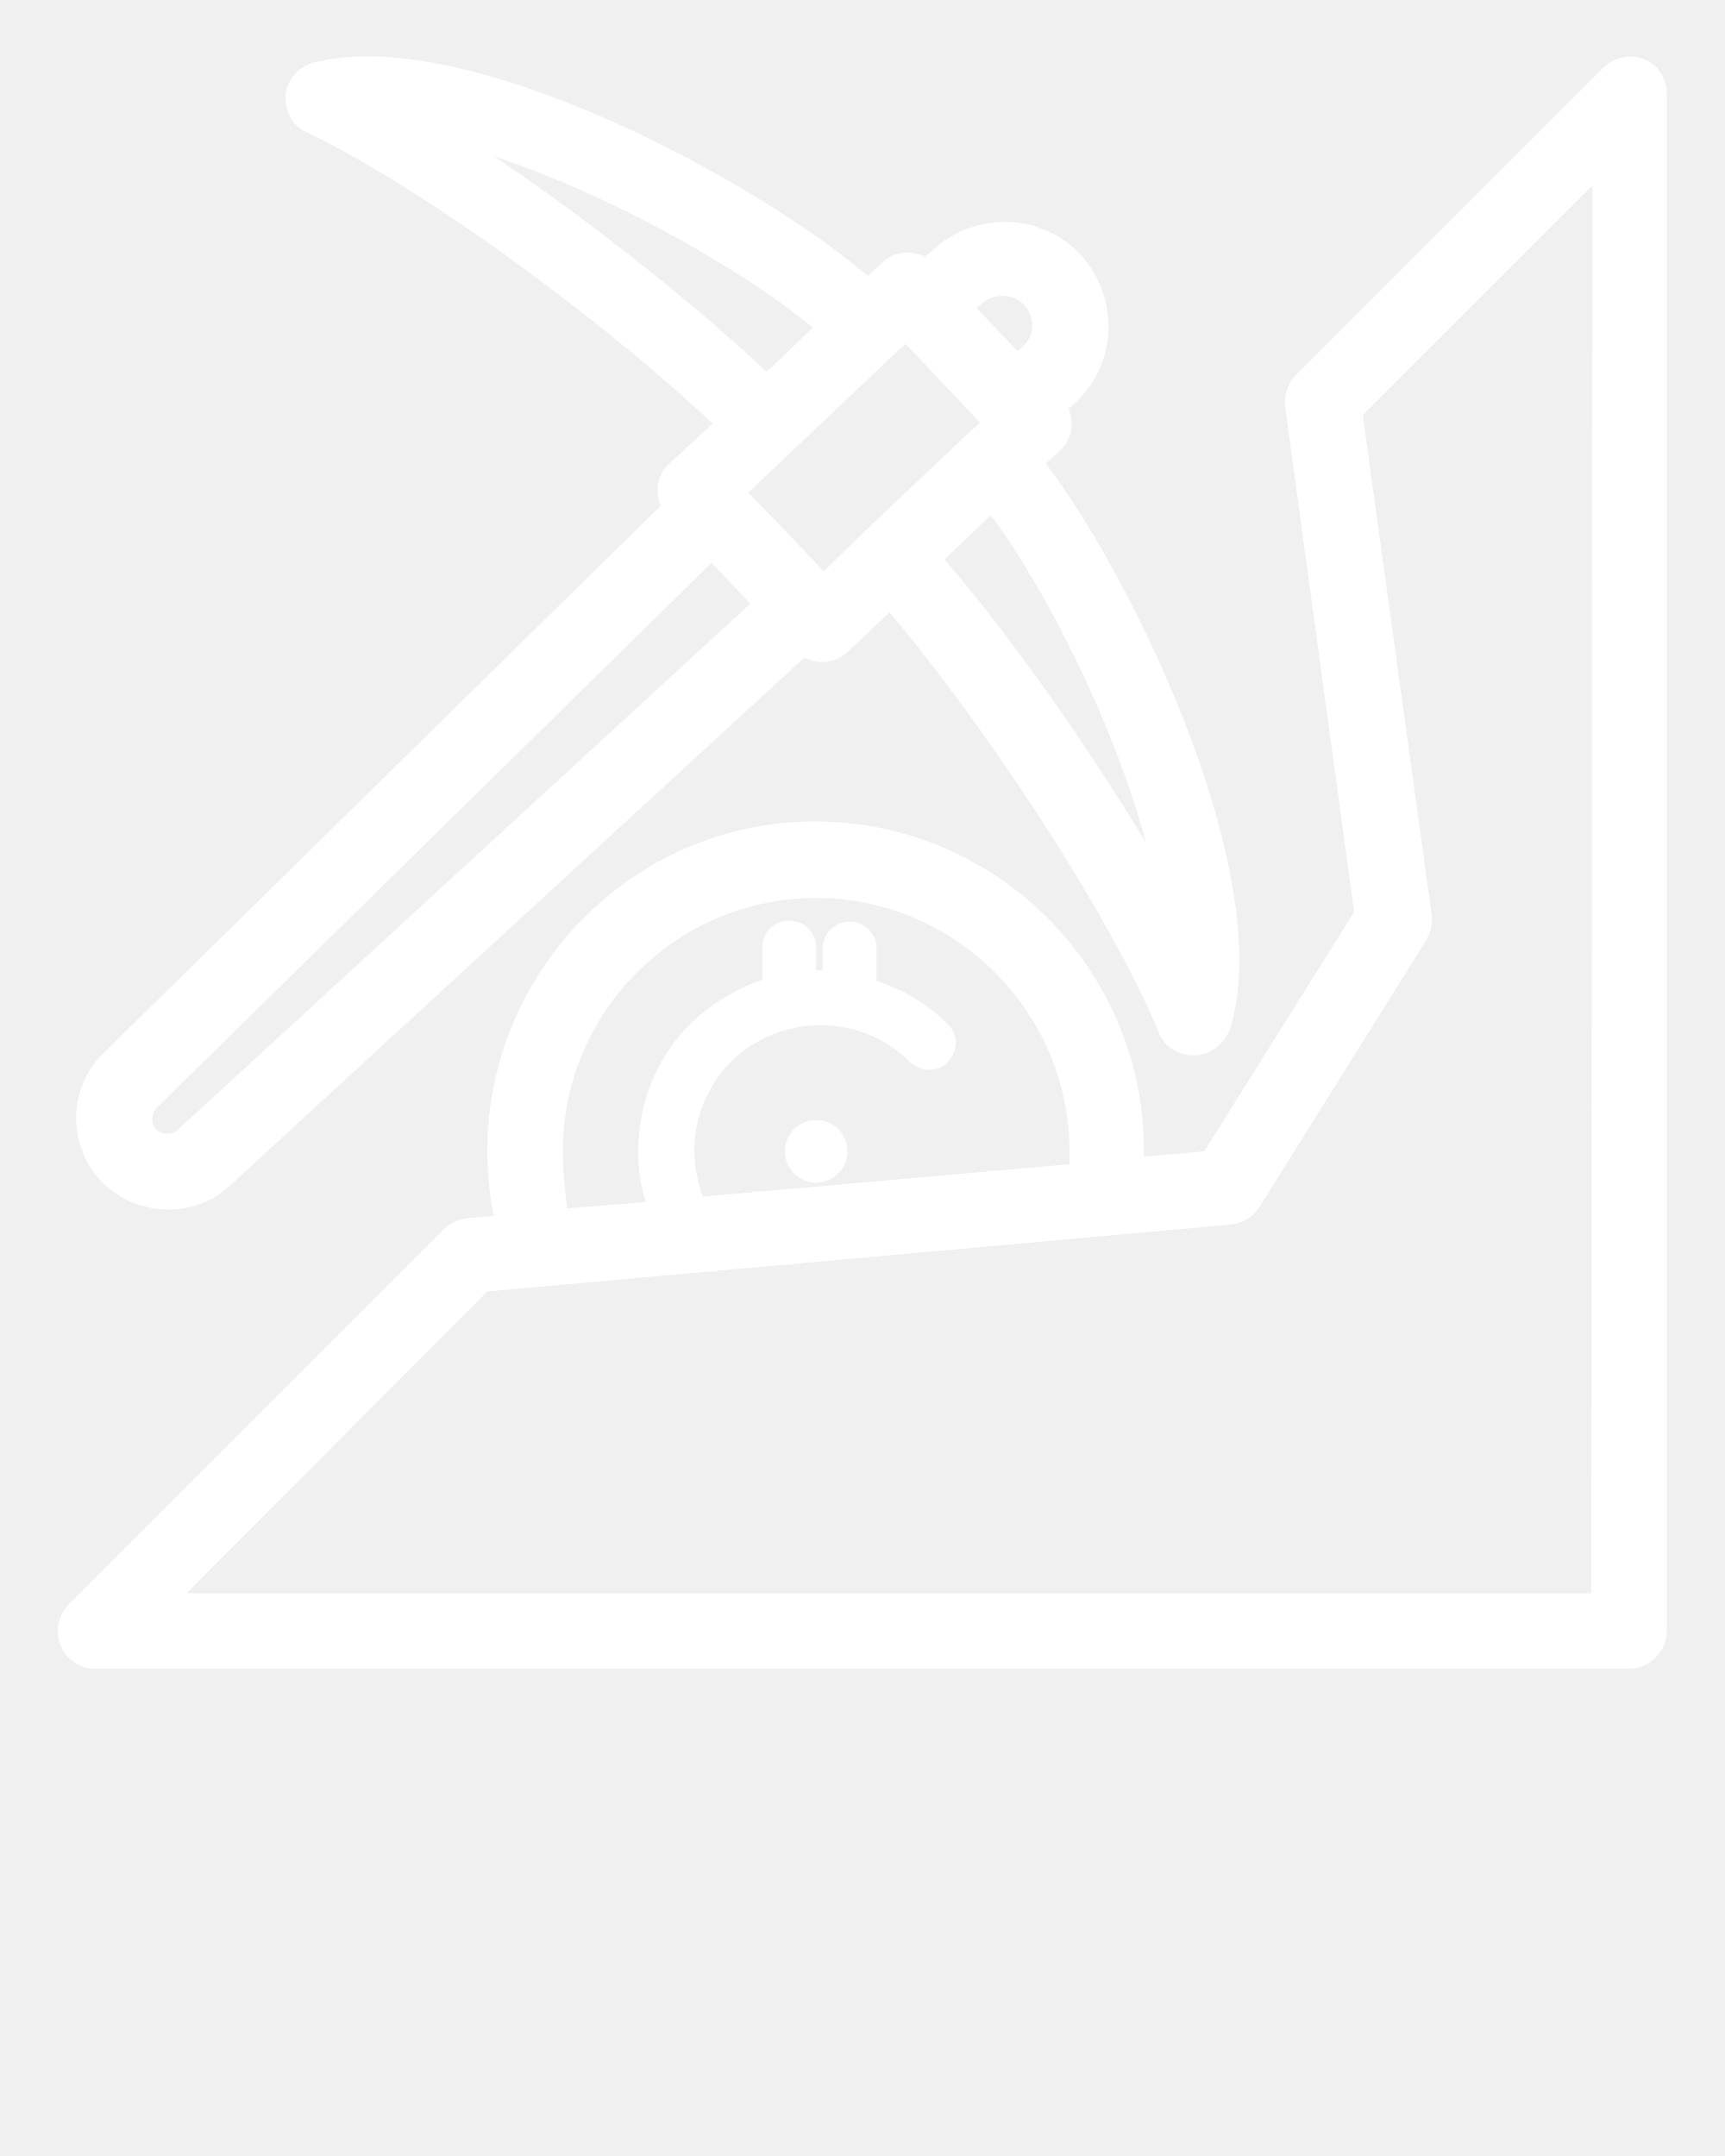
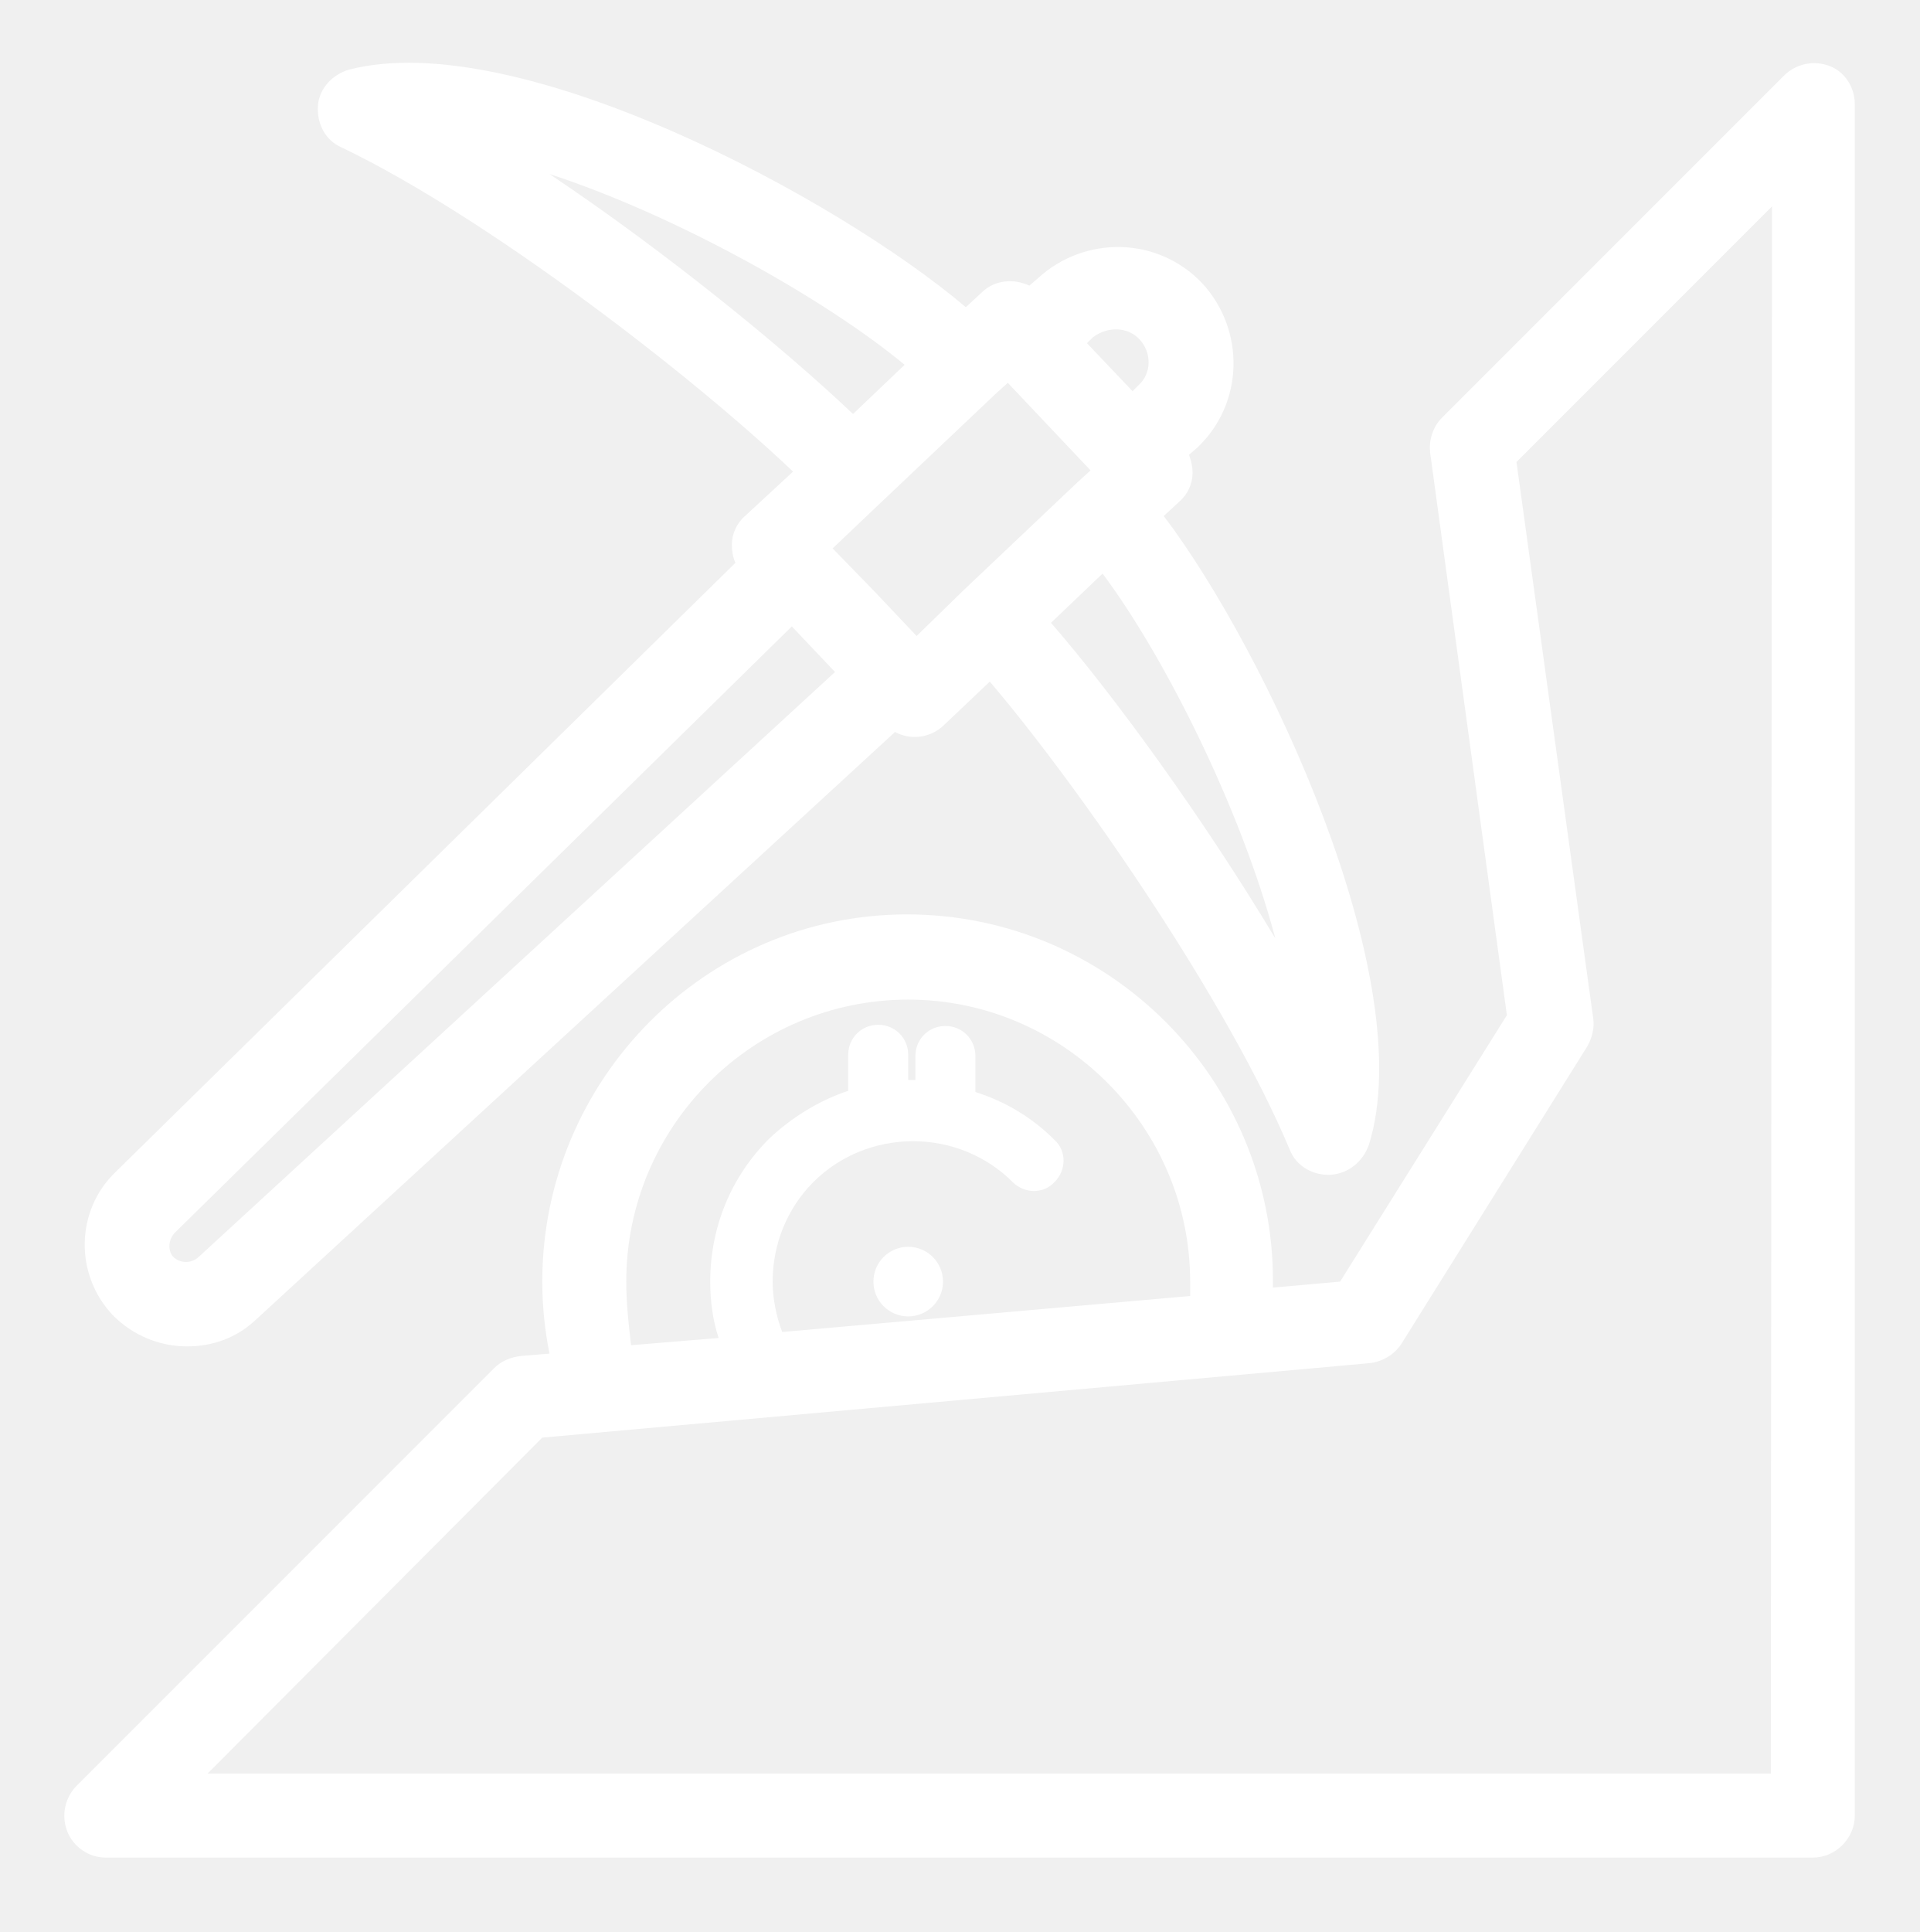
- <svg xmlns="http://www.w3.org/2000/svg" version="1.1" id="Слой_1" x="0px" y="0px" viewBox="0 0 160 200" style="enable-background:new 0 0 160 200;" xml:space="preserve">
+ <svg xmlns="http://www.w3.org/2000/svg" version="1.1" id="Слой_1" x="0px" y="0px" viewBox="0 0 160 161" style="enable-background:new 0 0 160 161;" xml:space="preserve">
  <style type="text/css">
	.st0{fill:#FFFFFF;}
</style>
  <circle class="st0" cx="75.7" cy="106.8" r="2.9" />
-   <path class="st0" d="M15.6,112.2c2.1,0,4.1-0.7,5.7-2.2l53.3-49c1.3,0.7,2.9,0.5,4-0.5l3.9-3.7c7.5,8.8,19.8,26.6,25,39  c0.5,1.3,1.8,2.1,3.2,2.1c0.1,0,0.1,0,0.2,0c1.5-0.1,2.7-1.1,3.2-2.5c4.3-13.8-8.6-41.2-17.1-52.4l1.3-1.2c0.7-0.6,1.1-1.5,1.1-2.4  c0-0.5-0.1-1-0.3-1.5l0.7-0.6c3.9-3.7,4-9.8,0.4-13.7c-3.7-3.9-9.8-4-13.7-0.4l-0.7,0.6c-1.3-0.6-2.9-0.5-4,0.6l-1.3,1.2  C69.8,16.5,43.1,2.2,29.1,5.8c-1.4,0.4-2.5,1.6-2.6,3c-0.1,1.5,0.6,2.9,2,3.5c12.1,5.8,29.2,19,37.6,27L62.1,43  c-0.7,0.6-1.1,1.5-1.1,2.4c0,0.5,0.1,1.1,0.3,1.5L9.6,97.7c-3.3,3.2-3.4,8.5-0.2,11.9C11.1,111.3,13.3,112.2,15.6,112.2z M76.4,53  l-3.5-3.7l-3.5-3.6l4-3.8l9.5-9c0,0,0,0,0,0l1.1-1l6.9,7.3l-1.1,1c0,0,0,0,0,0l-9.5,9c0,0,0,0,0,0L76.4,53z M106.3,78.2  c-6-10-13.4-20.2-18.7-26.3l4.3-4.1C97,54.6,103.4,67.3,106.3,78.2z M95,28.3c1,1.1,1,2.8-0.1,3.8l-0.5,0.5l-1.9-2l-1.9-2l0.5-0.5  C92.3,27.2,94,27.2,95,28.3z M45.8,14.5C56.5,18,68.9,25,75.4,30.4l-4.3,4.1C65.2,28.9,55.5,21,45.8,14.5z M14.6,102.7L66,52.2  l1.8,1.9l1.8,1.9l-53.1,48.8c-0.6,0.5-1.5,0.5-2.1-0.1C14,104.2,14,103.3,14.6,102.7z" />
-   <path class="st0" d="M152.5,5.5c-1.3-0.5-2.8-0.2-3.8,0.8l-28.5,28.5c-0.8,0.8-1.1,1.9-1,2.9l6.4,46.9l-13.9,22.2l-5.6,0.5  c0-0.2,0-0.4,0-0.6c0-16.8-13.7-30.5-30.5-30.5S45.2,90,45.2,106.8c0,2,0.2,4,0.6,6l-2.4,0.2c-0.8,0.1-1.6,0.4-2.2,1L6.4,148.8  c-1,1-1.3,2.5-0.8,3.8c0.5,1.3,1.8,2.2,3.2,2.2h142.3c1.9,0,3.5-1.6,3.5-3.5V8.7C154.6,7.3,153.8,6,152.5,5.5z M147.6,147.8H17.3  l27.9-28l68.9-6.2c1.1-0.1,2.1-0.7,2.7-1.6l15.5-24.8c0.4-0.7,0.6-1.5,0.5-2.3l-6.4-46.4l21.3-21.3L147.6,147.8L147.6,147.8z   M52.2,106.8c0-13,10.6-23.5,23.5-23.5s23.5,10.6,23.5,23.5c0,0.4,0,0.8,0,1.2l-34,3c-0.5-1.3-0.8-2.8-0.8-4.2  c0-3.1,1.2-6.1,3.4-8.3c2.2-2.2,5.2-3.4,8.3-3.4s6.1,1.2,8.3,3.4c1,1,2.6,1,3.5,0c1-1,1-2.6,0-3.5c-1.9-1.9-4.1-3.2-6.6-4v-3  c0-1.4-1.1-2.5-2.5-2.5s-2.5,1.1-2.5,2.5V90c-0.1,0-0.2,0-0.3,0c-0.1,0-0.2,0-0.3,0v-2.1c0-1.4-1.1-2.5-2.5-2.5s-2.5,1.1-2.5,2.5v3  c-2.4,0.8-4.7,2.2-6.6,4c-3.2,3.2-4.9,7.4-4.9,11.9c0,1.6,0.2,3.2,0.7,4.7l-7.3,0.6C52.4,110.4,52.2,108.6,52.2,106.8z" />
+   <path class="st0" d="M15.6,112.2c2.1,0,4.1-0.7,5.7-2.2l53.3-49c1.3,0.7,2.9,0.5,4-0.5l3.9-3.7c7.5,8.8,19.8,26.6,25,39  c0.5,1.3,1.8,2.1,3.2,2.1c0.1,0,0.1,0,0.2,0c1.5-0.1,2.7-1.1,3.2-2.5c4.3-13.8-8.6-41.2-17.1-52.4l1.3-1.2c0.7-0.6,1.1-1.5,1.1-2.4  c0-0.5-0.1-1-0.3-1.5l0.7-0.6c3.9-3.7,4-9.8,0.4-13.7c-3.7-3.9-9.8-4-13.7-0.4l-0.7,0.6c-1.3-0.6-2.9-0.5-4,0.6l-1.3,1.2  C69.8,16.5,43.1,2.2,29.1,5.8c-1.4,0.4-2.5,1.6-2.6,3c-0.1,1.5,0.6,2.9,2,3.5c12.1,5.8,29.2,19,37.6,27l-4,3.7  c-0.7,0.6-1.1,1.5-1.1,2.4c0,0.5,0.1,1.1,0.3,1.5L9.6,97.7c-3.3,3.2-3.4,8.5-0.2,11.9C11.1,111.3,13.3,112.2,15.6,112.2z M76.4,53  l-3.5-3.7l-3.5-3.6l4-3.8l9.5-9l0,0l1.1-1l6.9,7.3l-1.1,1l0,0l-9.5,9l0,0L76.4,53z M106.3,78.2c-6-10-13.4-20.2-18.7-26.3l4.3-4.1  C97,54.6,103.4,67.3,106.3,78.2z M95,28.3c1,1.1,1,2.8-0.1,3.8l-0.5,0.5l-1.9-2l-1.9-2l0.5-0.5C92.3,27.2,94,27.2,95,28.3z   M45.8,14.5C56.5,18,68.9,25,75.4,30.4l-4.3,4.1C65.2,28.9,55.5,21,45.8,14.5z M14.6,102.7L66,52.2l1.8,1.9l1.8,1.9l-53.1,48.8  c-0.6,0.5-1.5,0.5-2.1-0.1C14,104.2,14,103.3,14.6,102.7z" />
+   <path class="st0" d="M152.5,5.5c-1.3-0.5-2.8-0.2-3.8,0.8l-28.5,28.5c-0.8,0.8-1.1,1.9-1,2.9l6.4,46.9l-13.9,22.2l-5.6,0.5  c0-0.2,0-0.4,0-0.6c0-16.8-13.7-30.5-30.5-30.5S45.2,90,45.2,106.8c0,2,0.2,4,0.6,6l-2.4,0.2c-0.8,0.1-1.6,0.4-2.2,1L6.4,148.8  c-1,1-1.3,2.5-0.8,3.8s1.8,2.2,3.2,2.2h142.3c1.9,0,3.5-1.6,3.5-3.5V8.7C154.6,7.3,153.8,6,152.5,5.5z M147.6,147.8H17.3l27.9-28  l68.9-6.2c1.1-0.1,2.1-0.7,2.7-1.6l15.5-24.8c0.4-0.7,0.6-1.5,0.5-2.3l-6.4-46.4l21.3-21.3L147.6,147.8L147.6,147.8z M52.2,106.8  c0-13,10.6-23.5,23.5-23.5s23.5,10.6,23.5,23.5c0,0.4,0,0.8,0,1.2l-34,3c-0.5-1.3-0.8-2.8-0.8-4.2c0-3.1,1.2-6.1,3.4-8.3  c2.2-2.2,5.2-3.4,8.3-3.4s6.1,1.2,8.3,3.4c1,1,2.6,1,3.5,0c1-1,1-2.6,0-3.5c-1.9-1.9-4.1-3.2-6.6-4v-3c0-1.4-1.1-2.5-2.5-2.5  s-2.5,1.1-2.5,2.5v2c-0.1,0-0.2,0-0.3,0c-0.1,0-0.2,0-0.3,0v-2.1c0-1.4-1.1-2.5-2.5-2.5s-2.5,1.1-2.5,2.5v3c-2.4,0.8-4.7,2.2-6.6,4  c-3.2,3.2-4.9,7.4-4.9,11.9c0,1.6,0.2,3.2,0.7,4.7l-7.3,0.6C52.4,110.4,52.2,108.6,52.2,106.8z" />
</svg>
